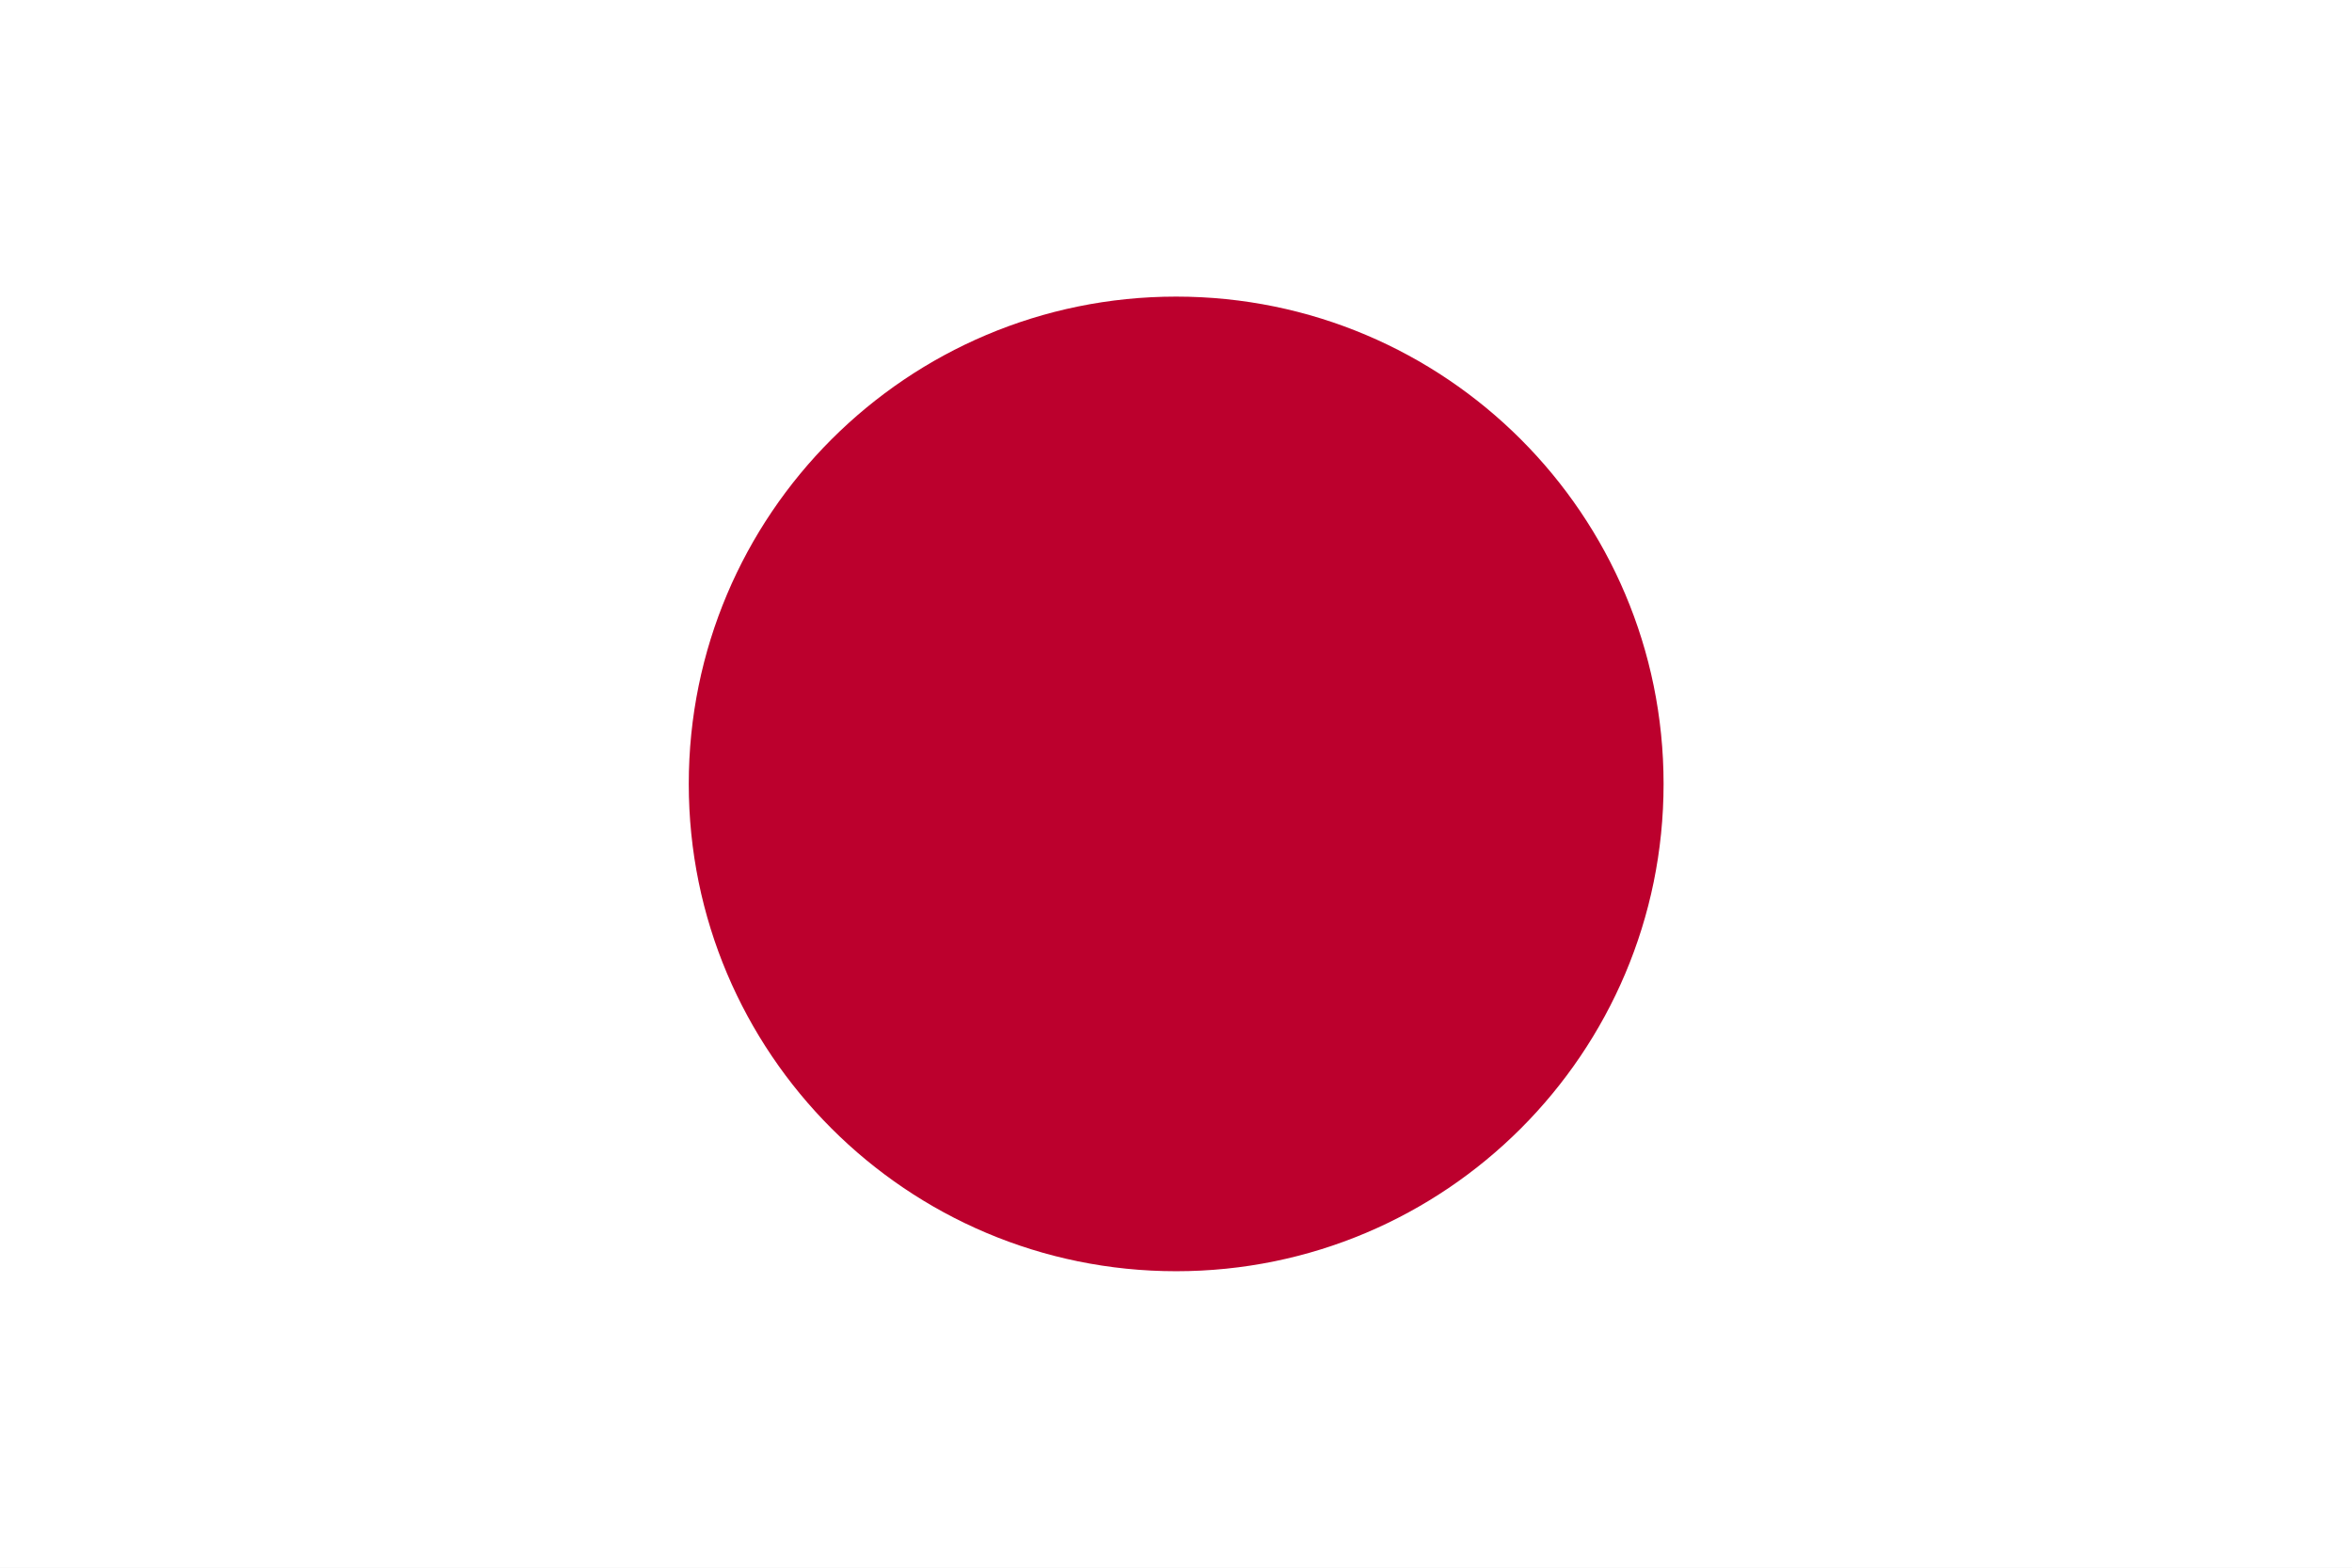
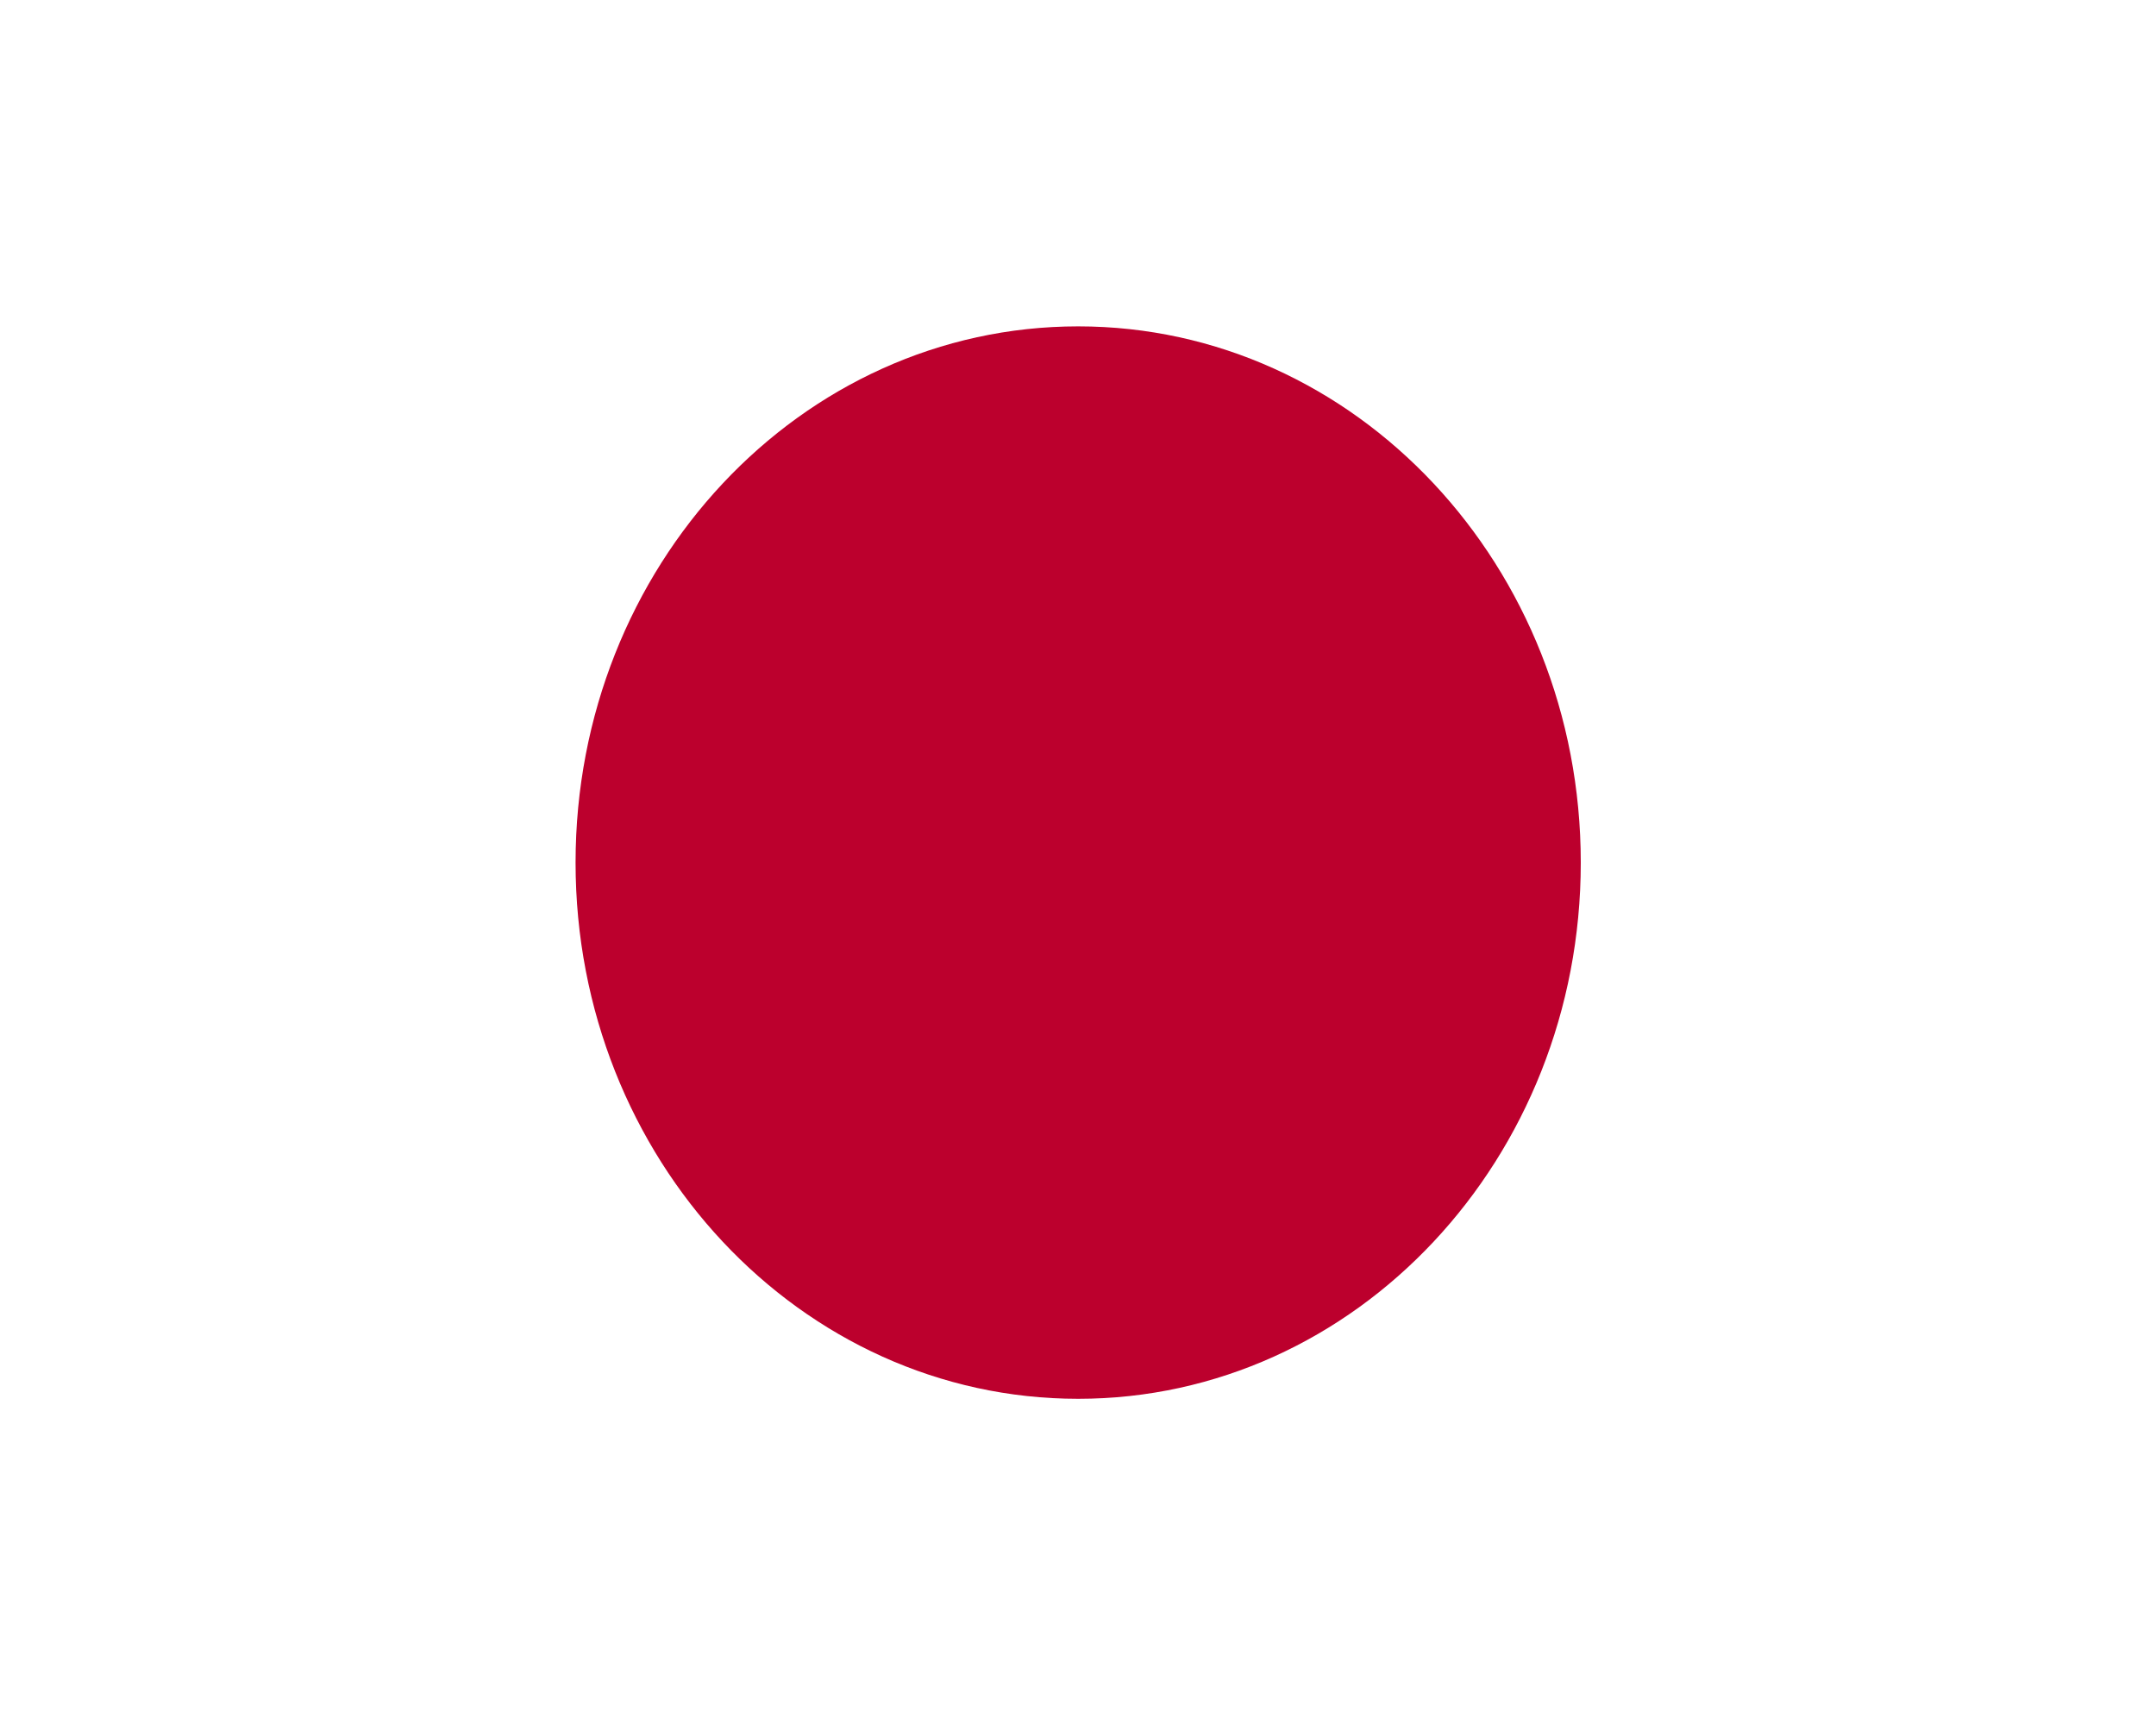
- <svg xmlns="http://www.w3.org/2000/svg" preserveAspectRatio="none" overflow="visible" style="display: block;" width="67.5" height="45" viewBox="0 0 67.5 45" fill="none">
-   <g id="Group">
-     <path id="Vector" fill-rule="evenodd" clip-rule="evenodd" d="M0 0H67.5V45H0V0Z" fill="white" />
-     <path id="Vector_2" d="M33.755 36.49C41.48 36.49 47.743 30.227 47.743 22.502C47.743 14.777 41.48 8.514 33.755 8.514C26.03 8.514 19.767 14.777 19.767 22.502C19.767 30.227 26.03 36.49 33.755 36.49Z" fill="#BC002D" />
+ <svg xmlns="http://www.w3.org/2000/svg" width="25" height="20" viewBox="0 0 25 20" fill="none">
+   <g clip-path="url(#clip0_3001_1650)">
+     <path fill-rule="evenodd" clip-rule="evenodd" d="M-1.562 0H26.562V20H-1.562V0Z" fill="white" />
+     <path d="M12.502 16.218C15.721 16.218 18.33 13.434 18.33 10.001C18.33 6.568 15.721 3.784 12.502 3.784C9.283 3.784 6.674 6.568 6.674 10.001C6.674 13.434 9.283 16.218 12.502 16.218Z" fill="#BC002D" />
  </g>
+   <defs>
+     <clipPath id="clip0_3001_1650">
+       <rect width="25" height="20" fill="white" />
+     </clipPath>
+   </defs>
</svg>
